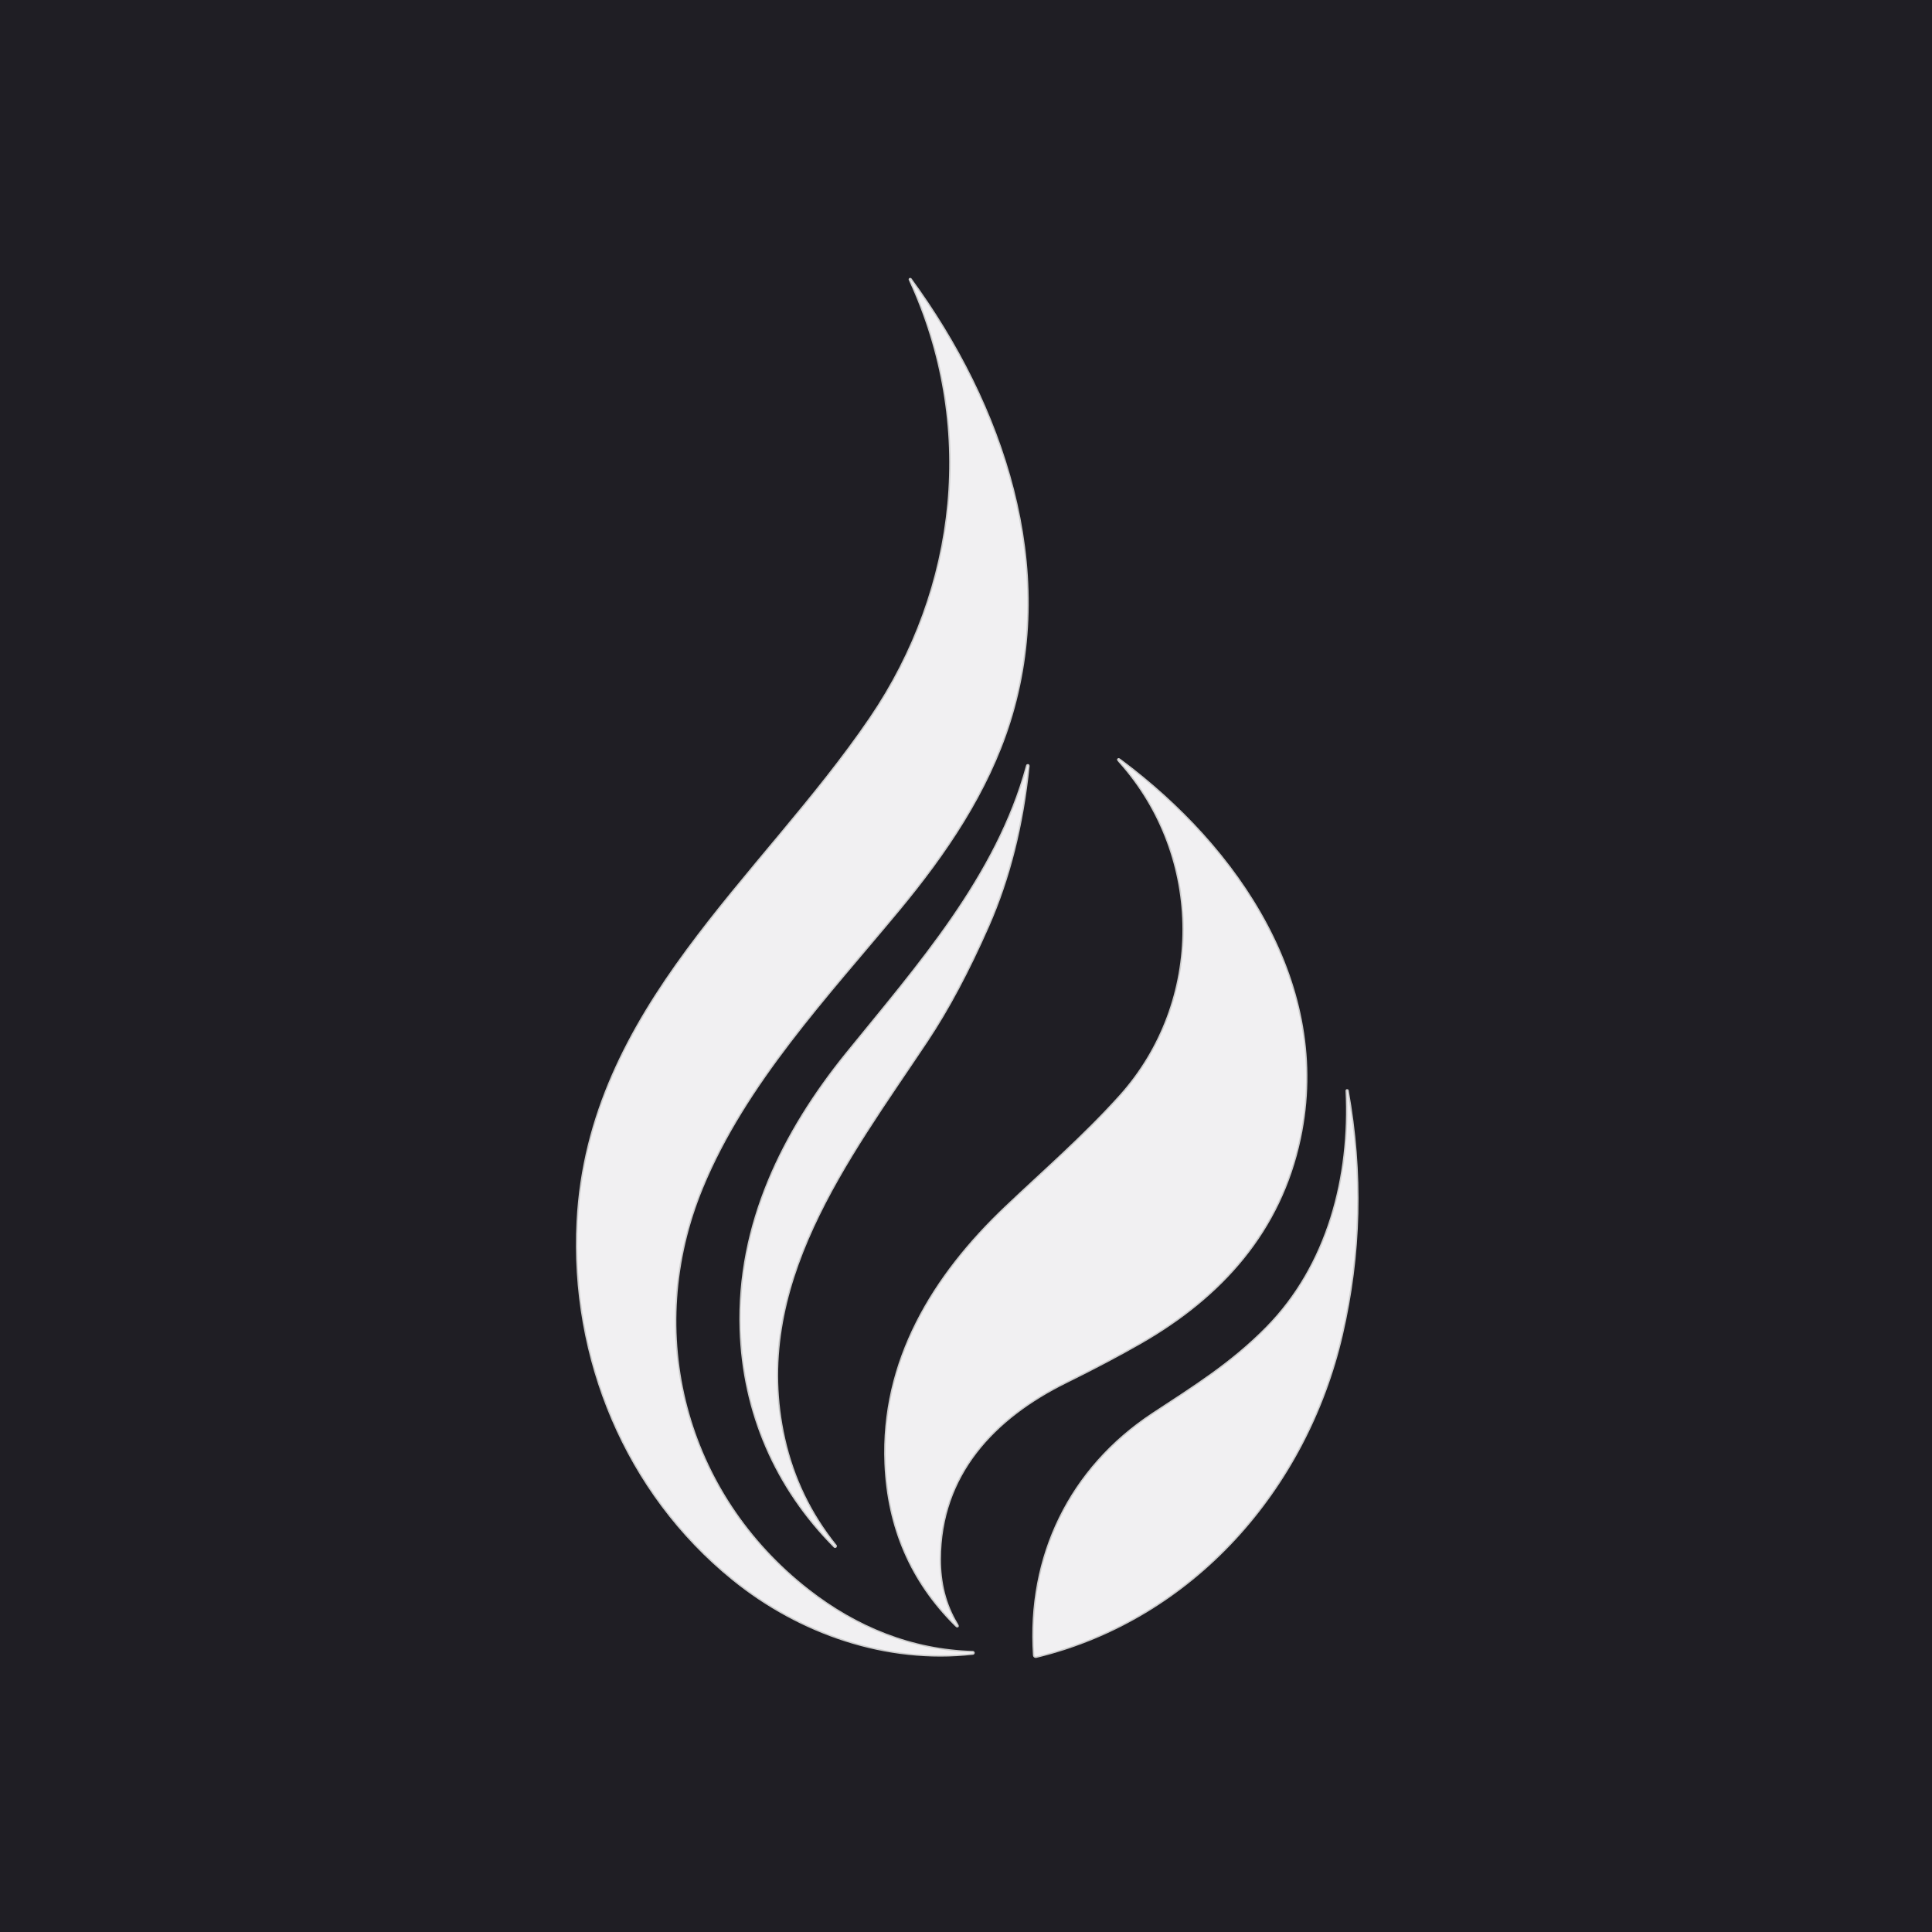
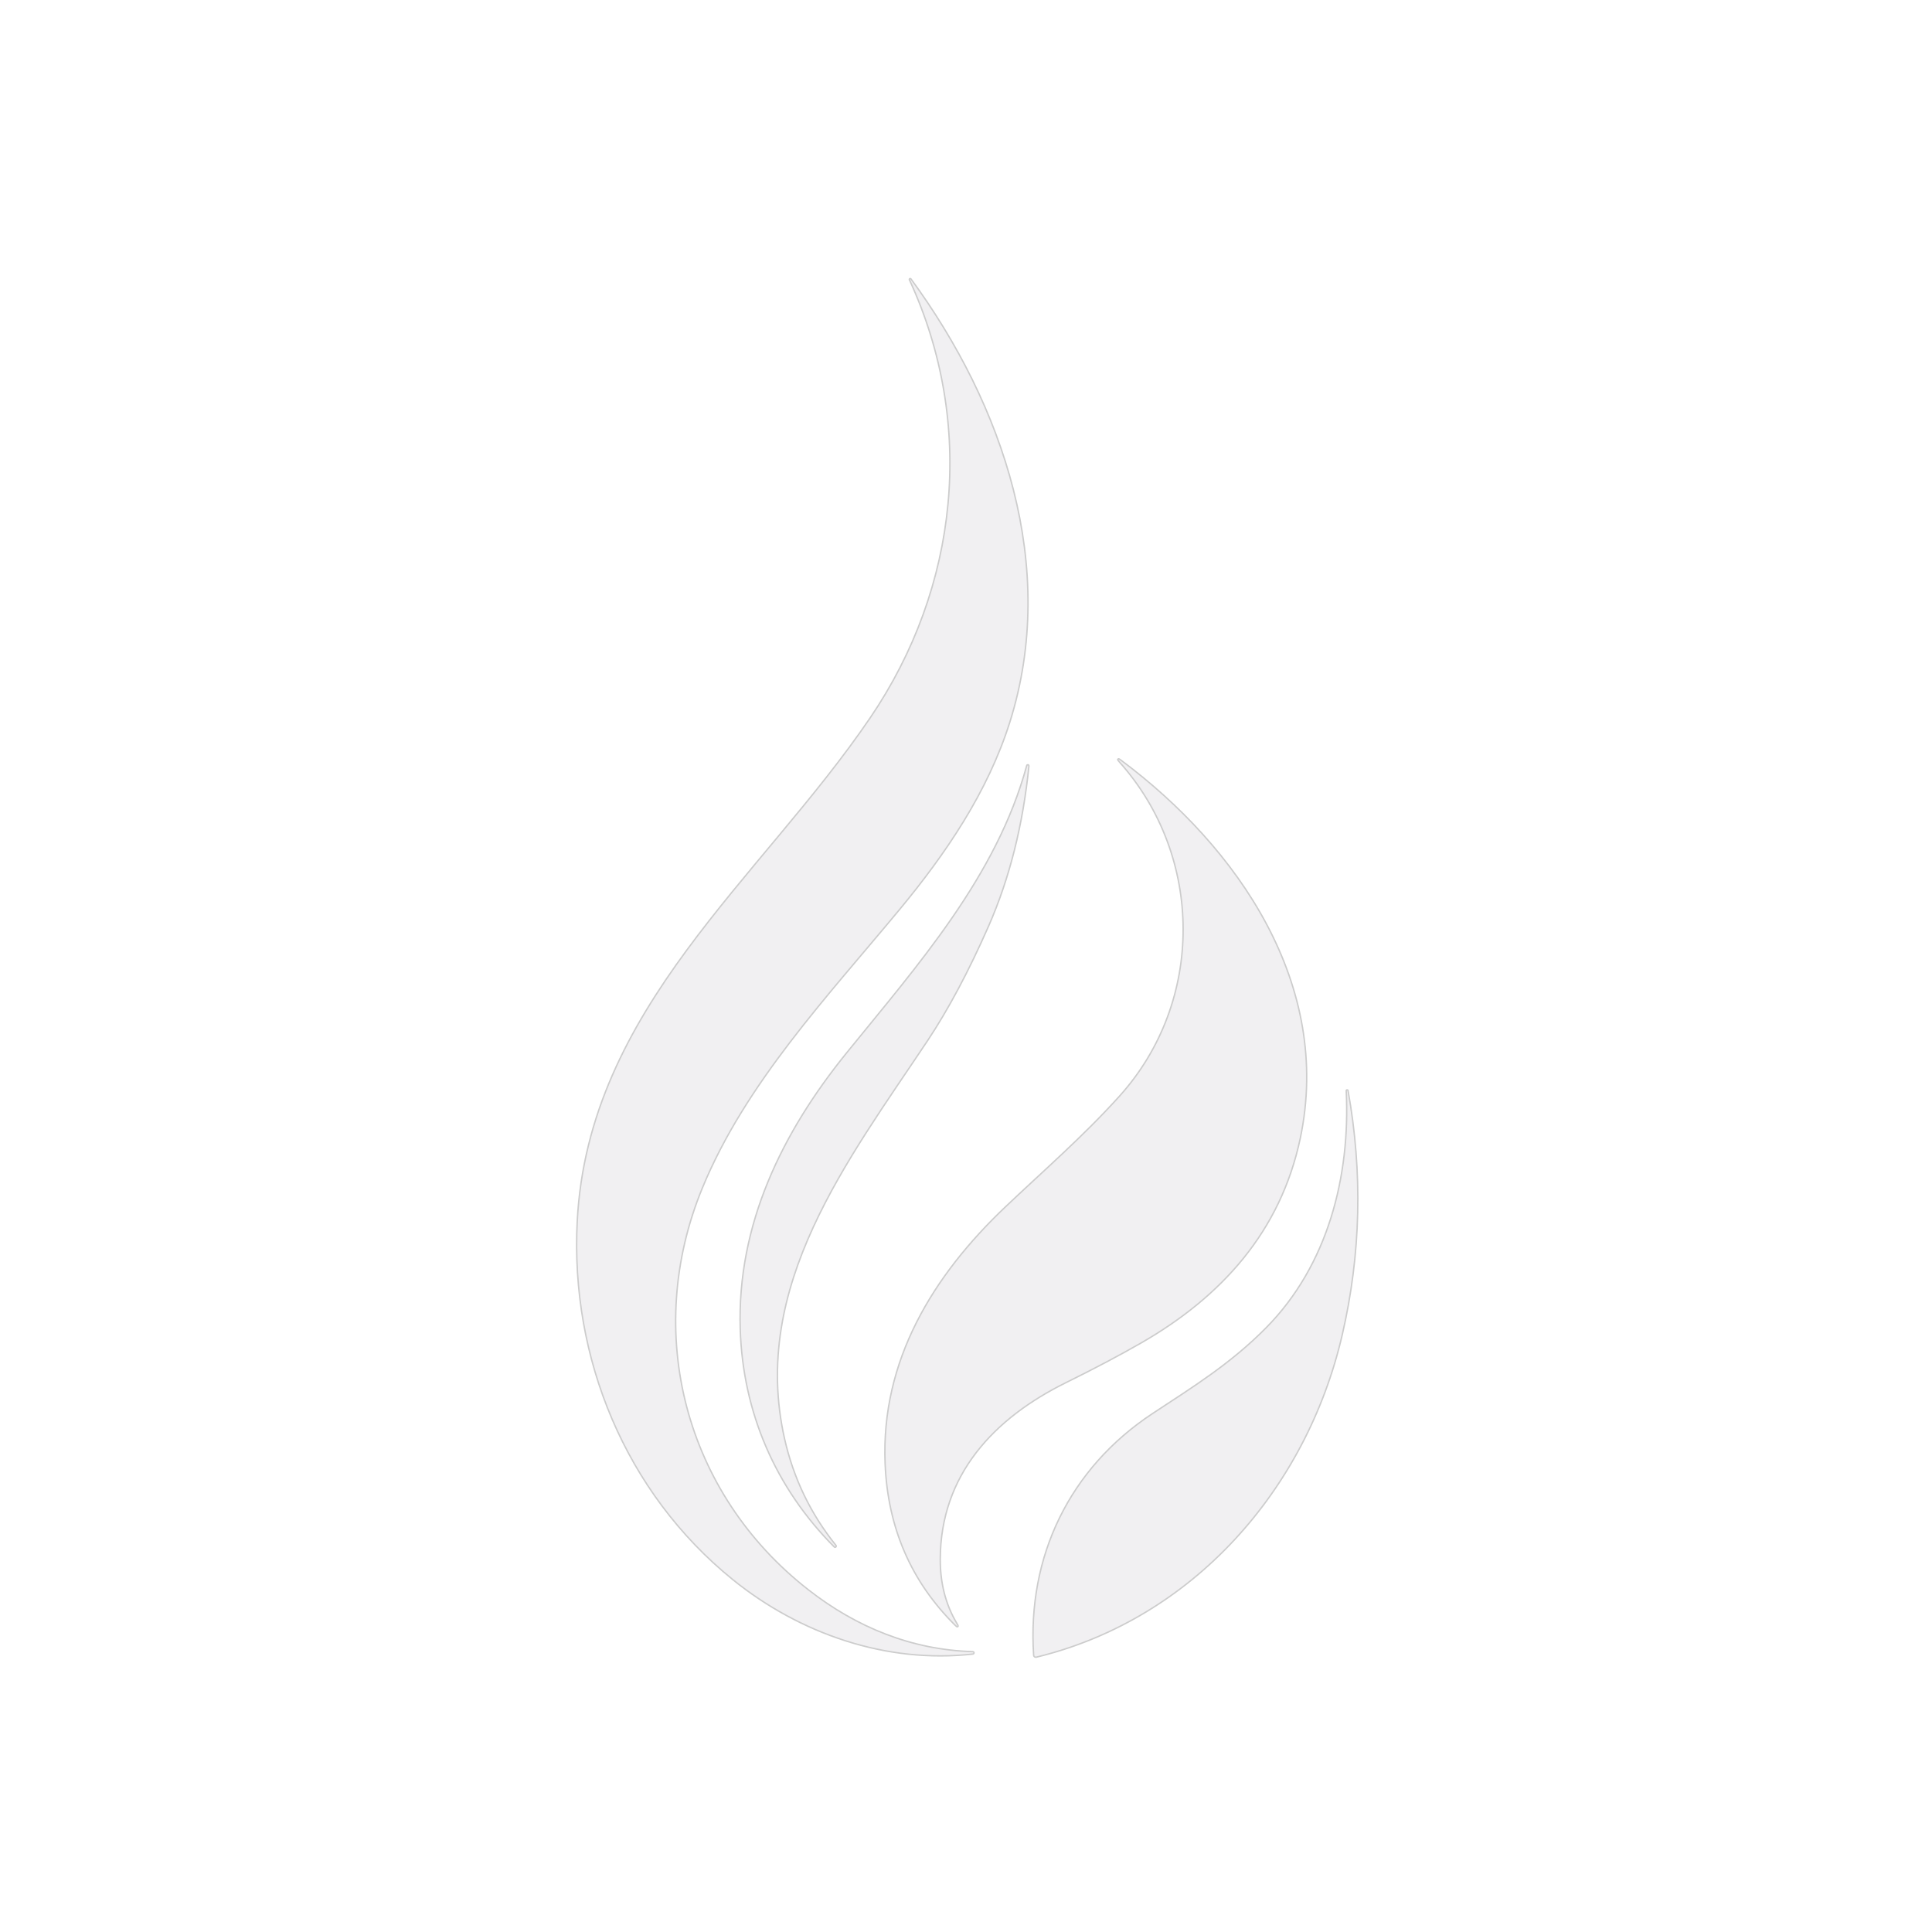
<svg xmlns="http://www.w3.org/2000/svg" width="512" height="512" viewBox="0 0 512 512" fill="none">
-   <rect width="512" height="512" fill="#1F1E24" />
  <path d="M194.295 418.453C211.984 432.786 234.949 440.741 257.819 438.157C257.9 438.148 257.941 438.103 257.941 438.022V438.015C257.936 437.929 257.891 437.887 257.806 437.887C241.598 437.42 226.933 431.467 214.121 421.463C181.341 395.887 170.133 353.163 185.975 314.721C197.393 287.014 219.134 263.988 238.209 240.962C250.5 226.121 261.594 209.853 267.445 191.298C280.365 150.32 265.733 107.42 241.26 74.018C241.251 74.009 241.239 74.003 241.227 74.001C241.214 73.999 241.201 74.001 241.191 74.006C241.18 74.012 241.172 74.021 241.169 74.032C241.165 74.043 241.167 74.055 241.172 74.065C258.834 112.324 254.308 155.718 230.741 190.372C201.688 233.109 156.076 267.316 153.161 323.657C151.28 359.893 165.939 395.481 194.295 418.453Z" stroke="#CCCCCC" stroke-width="0.75" />
  <path d="M296.809 201.831C319.267 226.967 319.47 265.49 296.809 290.62C287.116 301.368 276.712 310.338 266.518 320.024C247.443 338.146 233.609 360.624 234.753 387.925C235.456 404.822 241.621 419.037 253.246 430.568C253.797 431.113 253.871 431.055 253.47 430.392C250.351 425.231 248.978 419.406 248.992 413.217C249.053 390.732 263.319 375.648 282.475 366.211C290.033 362.482 296.658 358.983 302.349 355.713C323.616 343.49 339.181 326.248 344.389 301.686C352.994 261.114 327.999 224.742 296.992 201.628C296.27 201.091 296.209 201.159 296.809 201.831Z" stroke="#CCCCCC" stroke-width="0.75" />
  <path d="M224.484 279.168C207.519 300.117 195.485 324.516 196.358 352.263C197.048 374.248 205.659 394.202 221.224 409.828C221.278 409.878 221.332 409.878 221.386 409.828C221.445 409.778 221.449 409.724 221.4 409.666C214.667 401.291 210.112 391.846 207.736 381.33C198.57 340.696 224.579 307.334 245.603 275.772C251.163 267.416 256.556 257.301 261.783 245.427C267.334 232.818 270.904 218.667 272.491 202.974C272.496 202.906 272.466 202.866 272.403 202.852H272.396C272.333 202.838 272.293 202.866 272.275 202.933C264.259 232.412 243.316 255.925 224.484 279.168Z" stroke="#CCCCCC" stroke-width="0.75" />
  <path d="M274.581 438.989C316.04 428.924 346.06 394.547 355.51 353.758C360.462 332.405 360.978 310.827 357.059 289.023C357.055 289.005 357.043 288.996 357.025 288.996C357.016 289.001 357.005 289.003 356.991 289.003C356.96 289.003 356.946 289.019 356.951 289.05C358.053 311.799 352.094 335.352 335.684 351.986C326.2 361.598 316.155 367.76 305.528 374.768C283.693 389.183 272.363 412.412 274.114 438.651C274.118 438.705 274.133 438.758 274.159 438.806C274.186 438.854 274.222 438.895 274.267 438.928C274.311 438.96 274.363 438.982 274.417 438.993C274.471 439.003 274.527 439.002 274.581 438.989Z" stroke="#CCCCCC" stroke-width="0.75" />
  <path d="M257.819 438.157C234.949 440.741 211.984 432.786 194.295 418.453C165.939 395.481 151.28 359.893 153.161 323.657C156.076 267.316 201.688 233.109 230.741 190.372C254.308 155.718 258.834 112.324 241.172 74.065C241.167 74.055 241.165 74.043 241.169 74.032C241.172 74.021 241.18 74.012 241.191 74.006C241.201 74.001 241.214 73.999 241.227 74.001C241.239 74.003 241.251 74.009 241.26 74.018C265.733 107.42 280.365 150.32 267.445 191.298C261.594 209.853 250.5 226.121 238.209 240.962C219.134 263.988 197.393 287.014 185.975 314.721C170.133 353.163 181.341 395.887 214.121 421.463C226.933 431.467 241.598 437.42 257.806 437.887C257.891 437.887 257.936 437.929 257.941 438.015V438.022C257.941 438.103 257.9 438.148 257.819 438.157Z" fill="#F1F0F2" />
  <path d="M296.809 290.62C319.47 265.49 319.267 226.967 296.809 201.831C296.209 201.159 296.27 201.091 296.992 201.628C327.999 224.742 352.994 261.114 344.389 301.686C339.181 326.248 323.616 343.49 302.349 355.713C296.658 358.983 290.033 362.482 282.475 366.211C263.319 375.648 249.053 390.732 248.992 413.217C248.978 419.406 250.351 425.231 253.47 430.392C253.871 431.055 253.797 431.113 253.246 430.568C241.621 419.037 235.456 404.822 234.753 387.925C233.609 360.624 247.443 338.146 266.518 320.024C276.712 310.338 287.116 301.368 296.809 290.62Z" fill="#F1F0F2" />
  <path d="M196.358 352.263C195.485 324.516 207.519 300.117 224.484 279.168C243.316 255.925 264.259 232.412 272.275 202.933C272.293 202.866 272.333 202.838 272.396 202.852H272.403C272.466 202.866 272.496 202.906 272.491 202.974C270.904 218.667 267.334 232.818 261.783 245.427C256.556 257.301 251.163 267.416 245.603 275.772C224.579 307.334 198.57 340.696 207.736 381.33C210.112 391.846 214.667 401.291 221.4 409.666C221.449 409.724 221.445 409.778 221.386 409.828C221.332 409.878 221.278 409.878 221.224 409.828C205.659 394.202 197.048 374.248 196.358 352.263Z" fill="#F1F0F2" />
  <path d="M355.51 353.758C346.06 394.547 316.04 428.924 274.581 438.989C274.527 439.002 274.471 439.003 274.417 438.993C274.363 438.982 274.311 438.96 274.267 438.928C274.222 438.895 274.186 438.854 274.159 438.806C274.133 438.758 274.118 438.705 274.114 438.651C272.363 412.412 283.693 389.183 305.528 374.768C316.155 367.76 326.2 361.598 335.684 351.986C352.094 335.352 358.053 311.799 356.951 289.05C356.946 289.019 356.96 289.003 356.991 289.003C357.005 289.003 357.016 289.001 357.025 288.996C357.043 288.996 357.055 289.005 357.059 289.023C360.978 310.827 360.462 332.405 355.51 353.758Z" fill="#F1F0F2" />
</svg>
